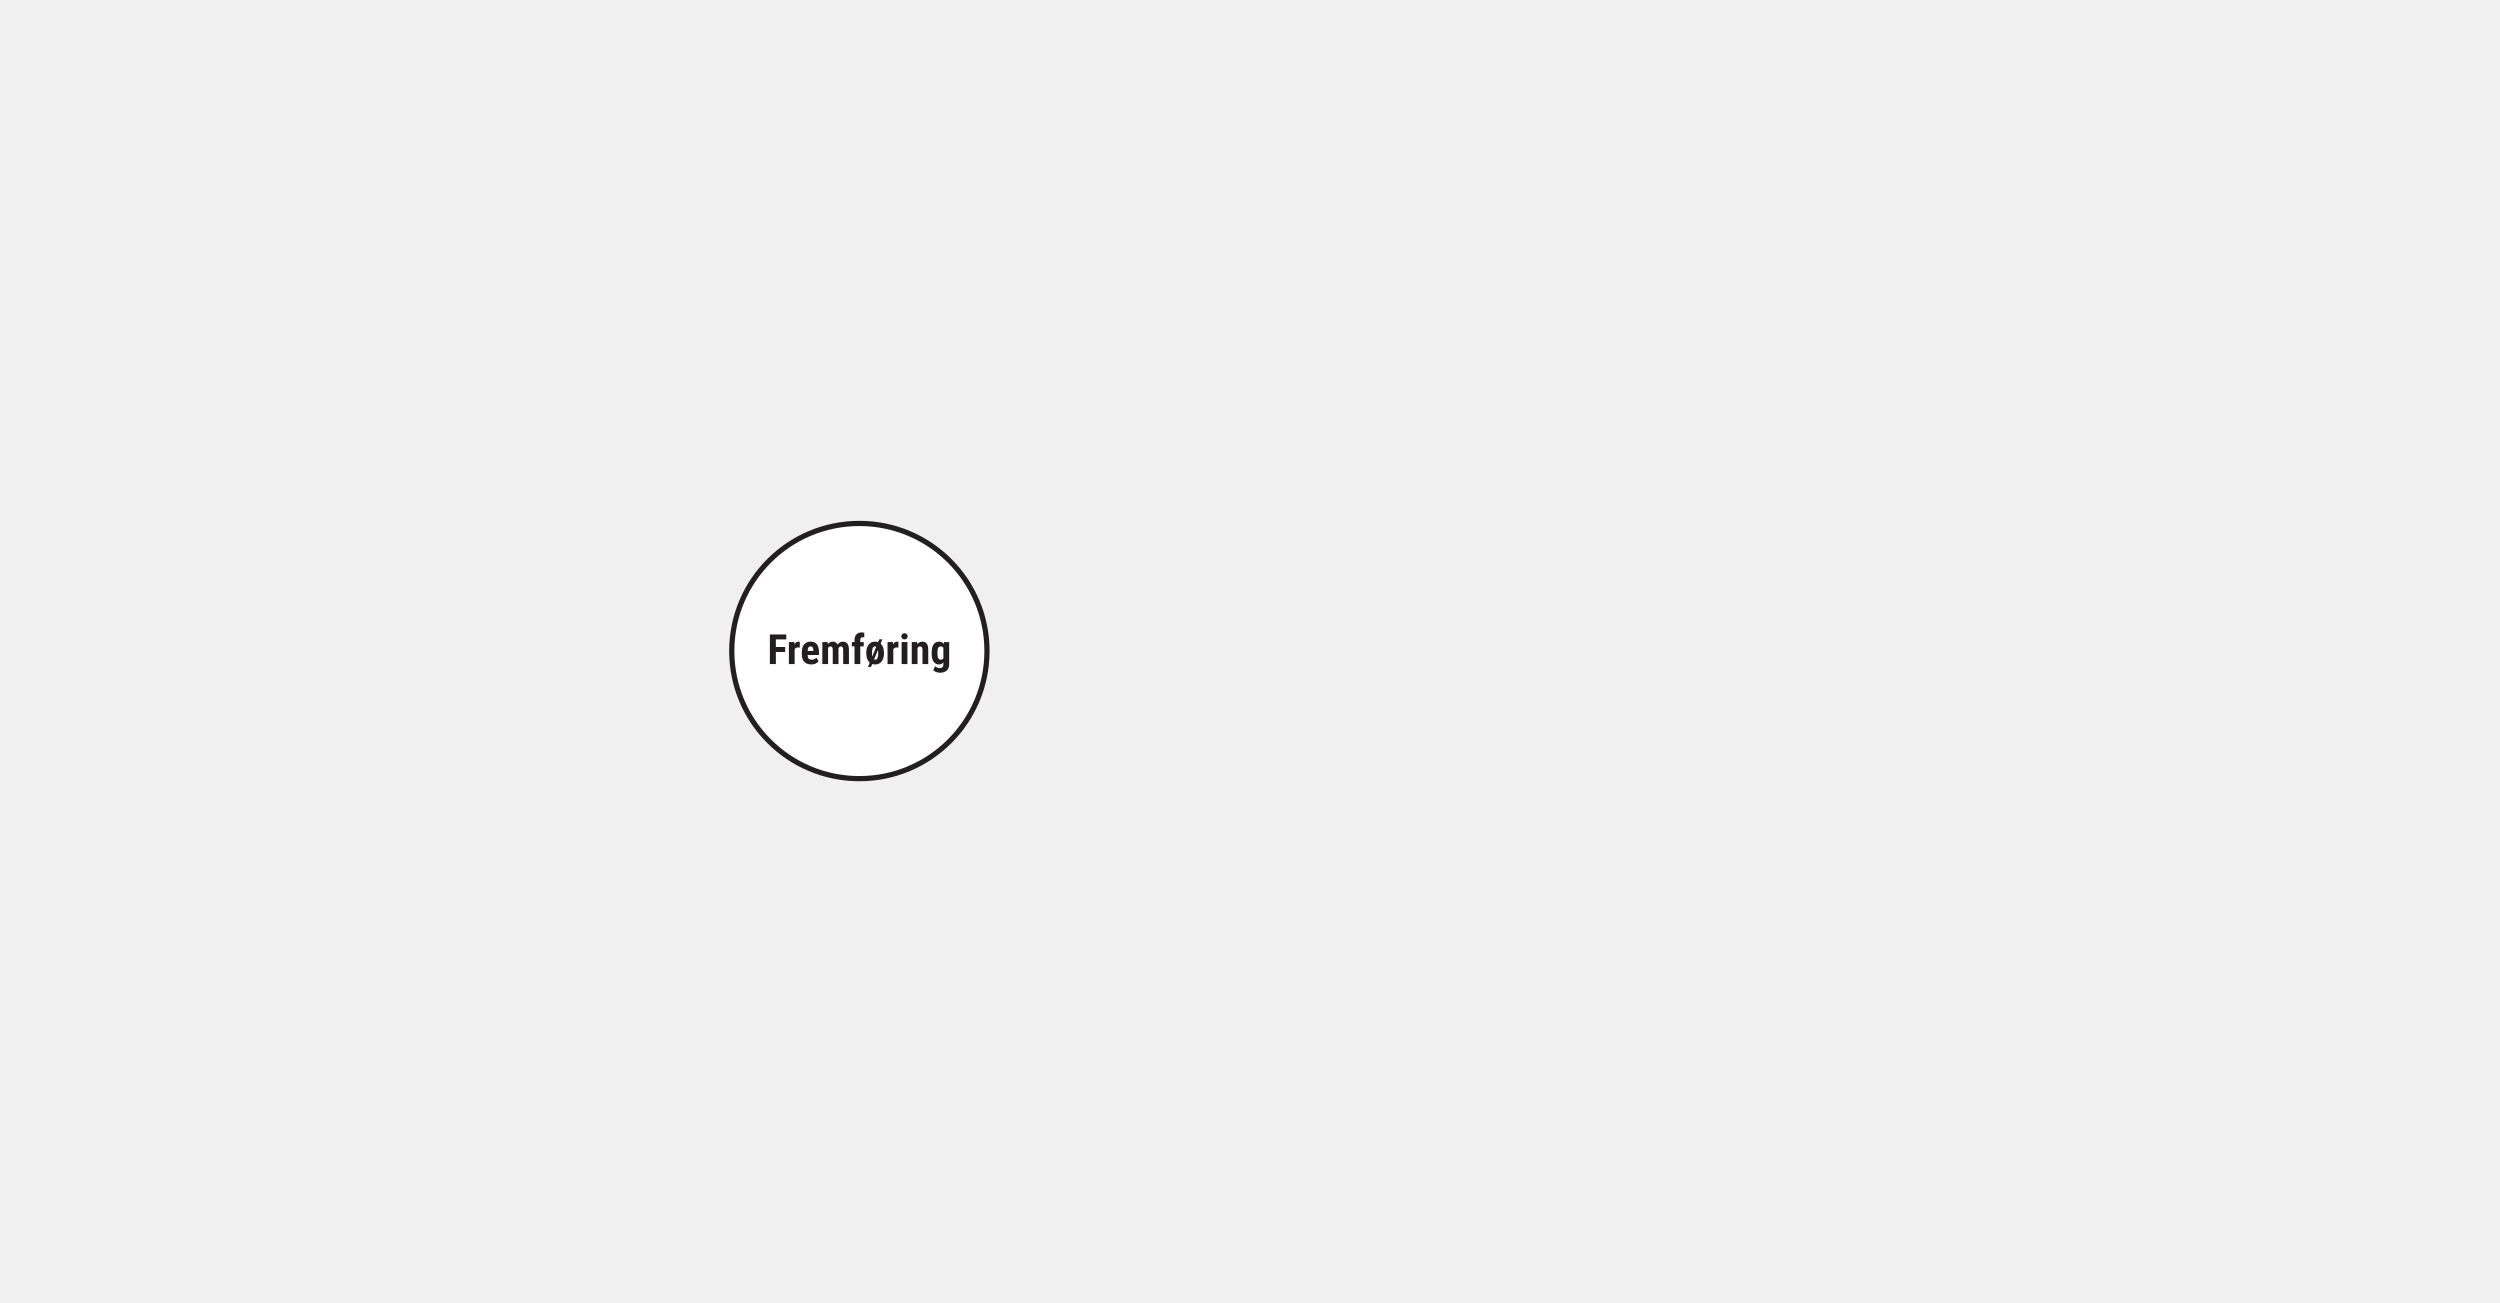
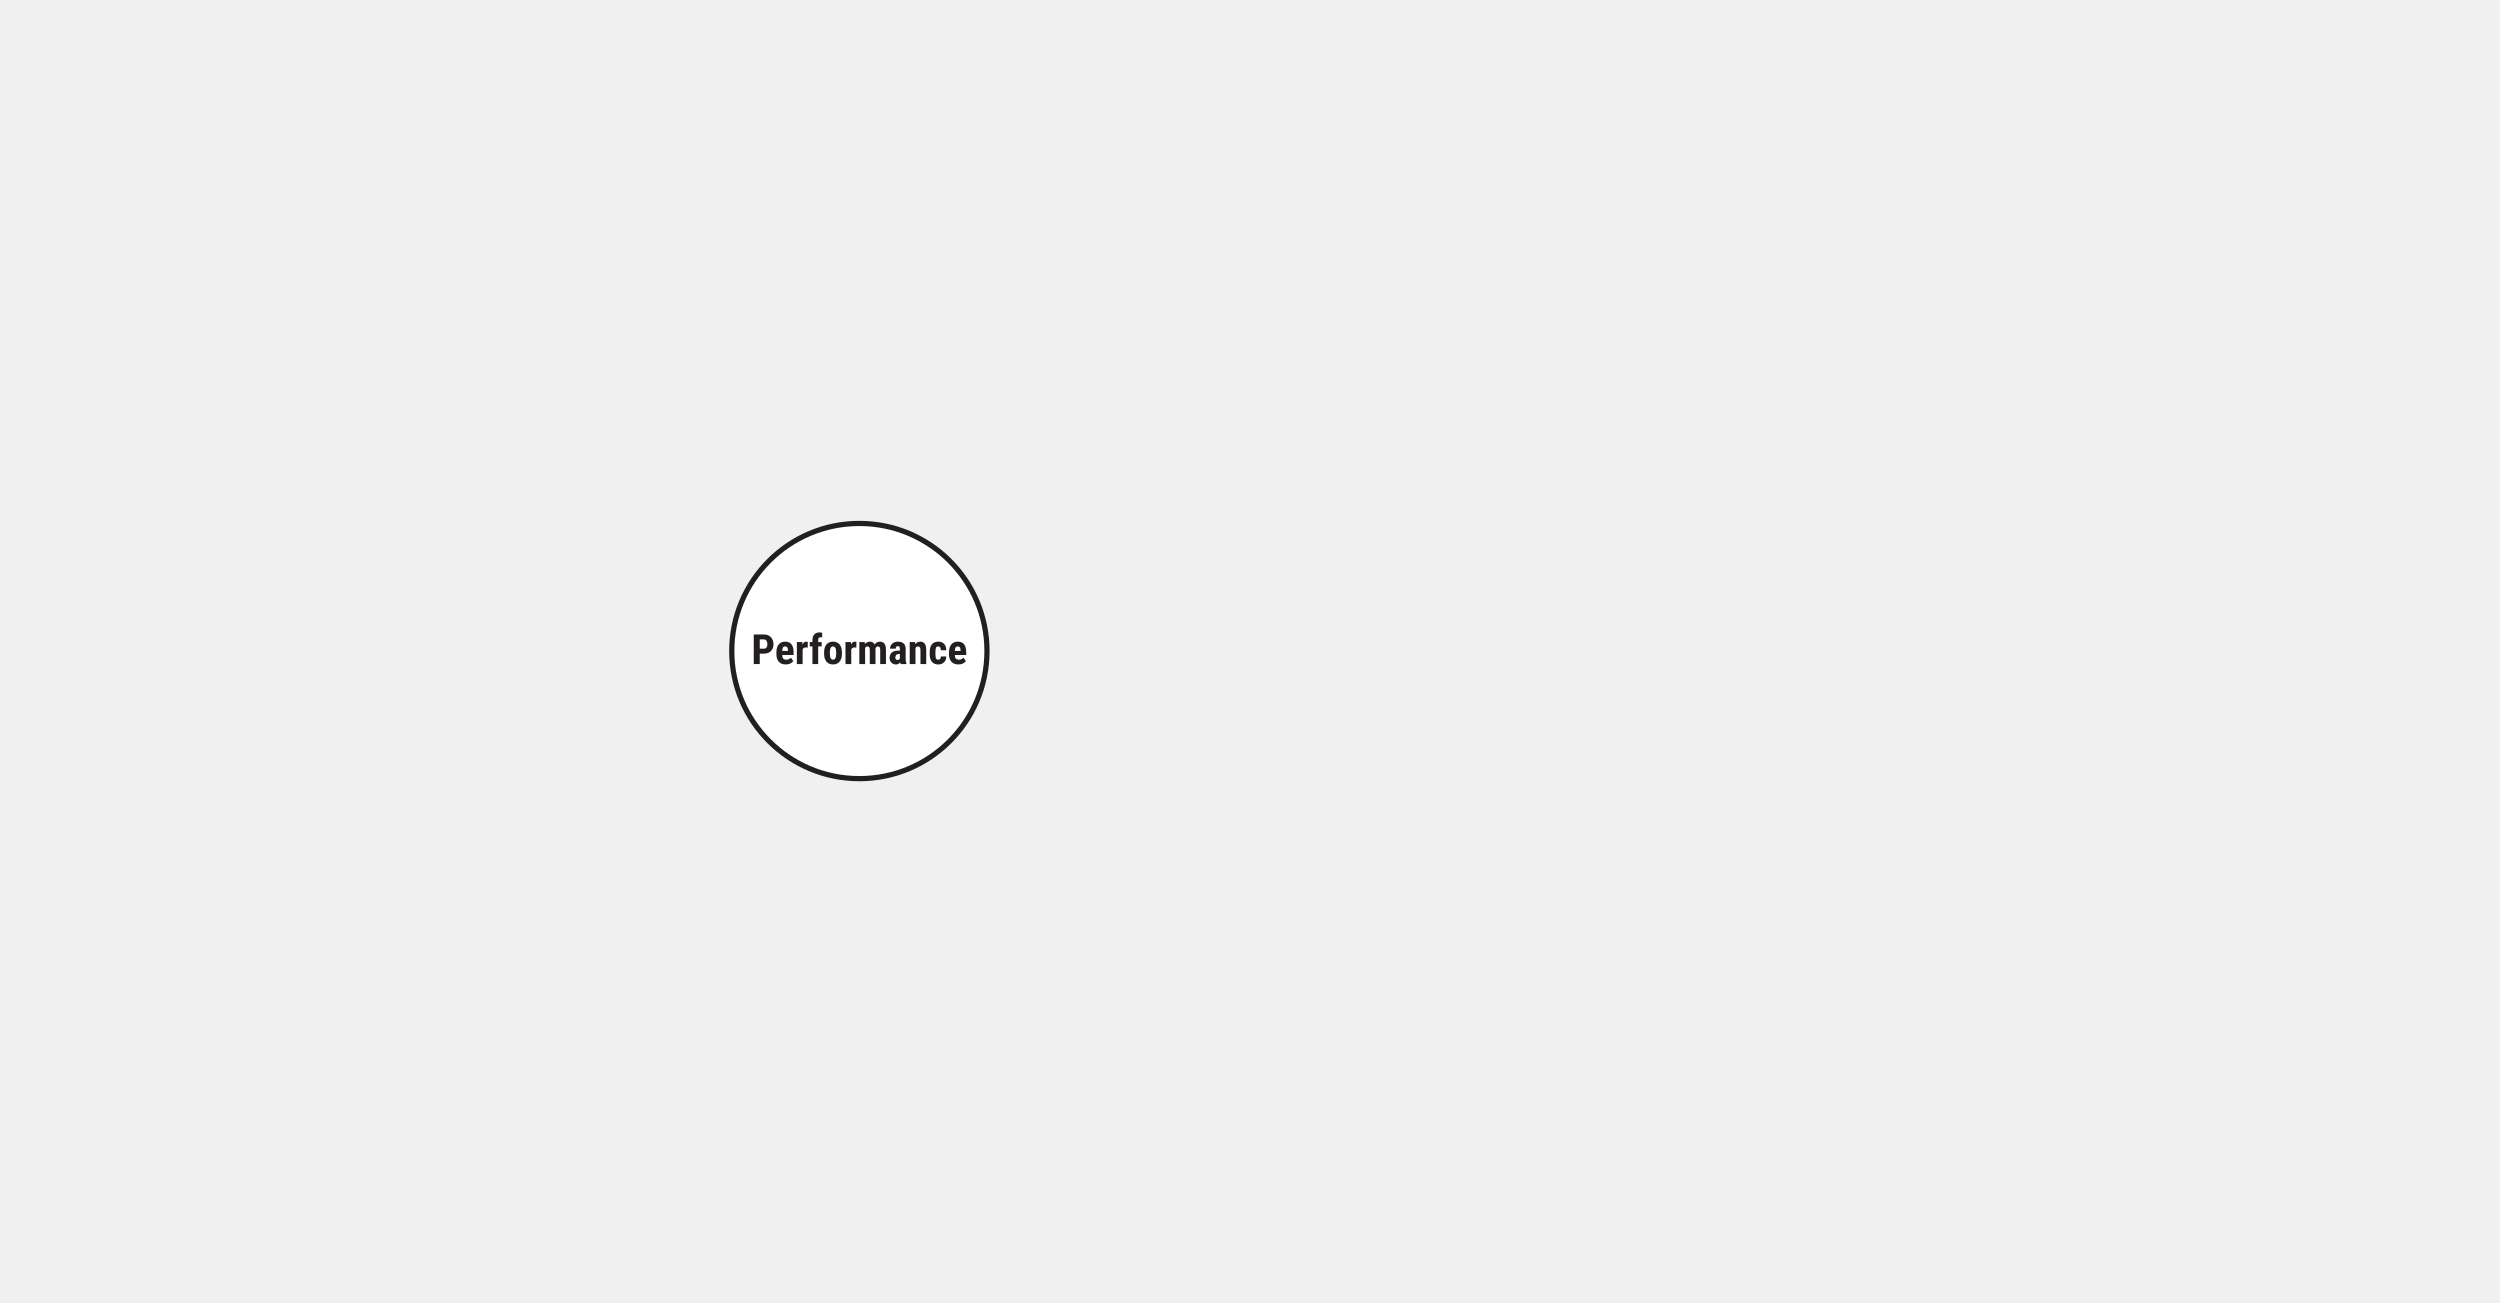
<svg xmlns="http://www.w3.org/2000/svg" viewBox="0 0 1920 1000" width="1920" height="1000">
  <defs />
  <circle cx="660" cy="500" r="98" fill="#ffffff" stroke="#231f20" stroke-width="4" />
-   <text x="660" y="510" text-anchor="middle" font-size="32" fill="#231f20" style="font-family:'Roboto Condensed',Arial,sans-serif;font-weight:700">Fremføring</text>
+   <text x="660" y="510" text-anchor="middle" font-size="32" fill="#231f20" style="font-family:'Roboto Condensed',Arial,sans-serif;font-weight:700">Performance</text>
</svg>
